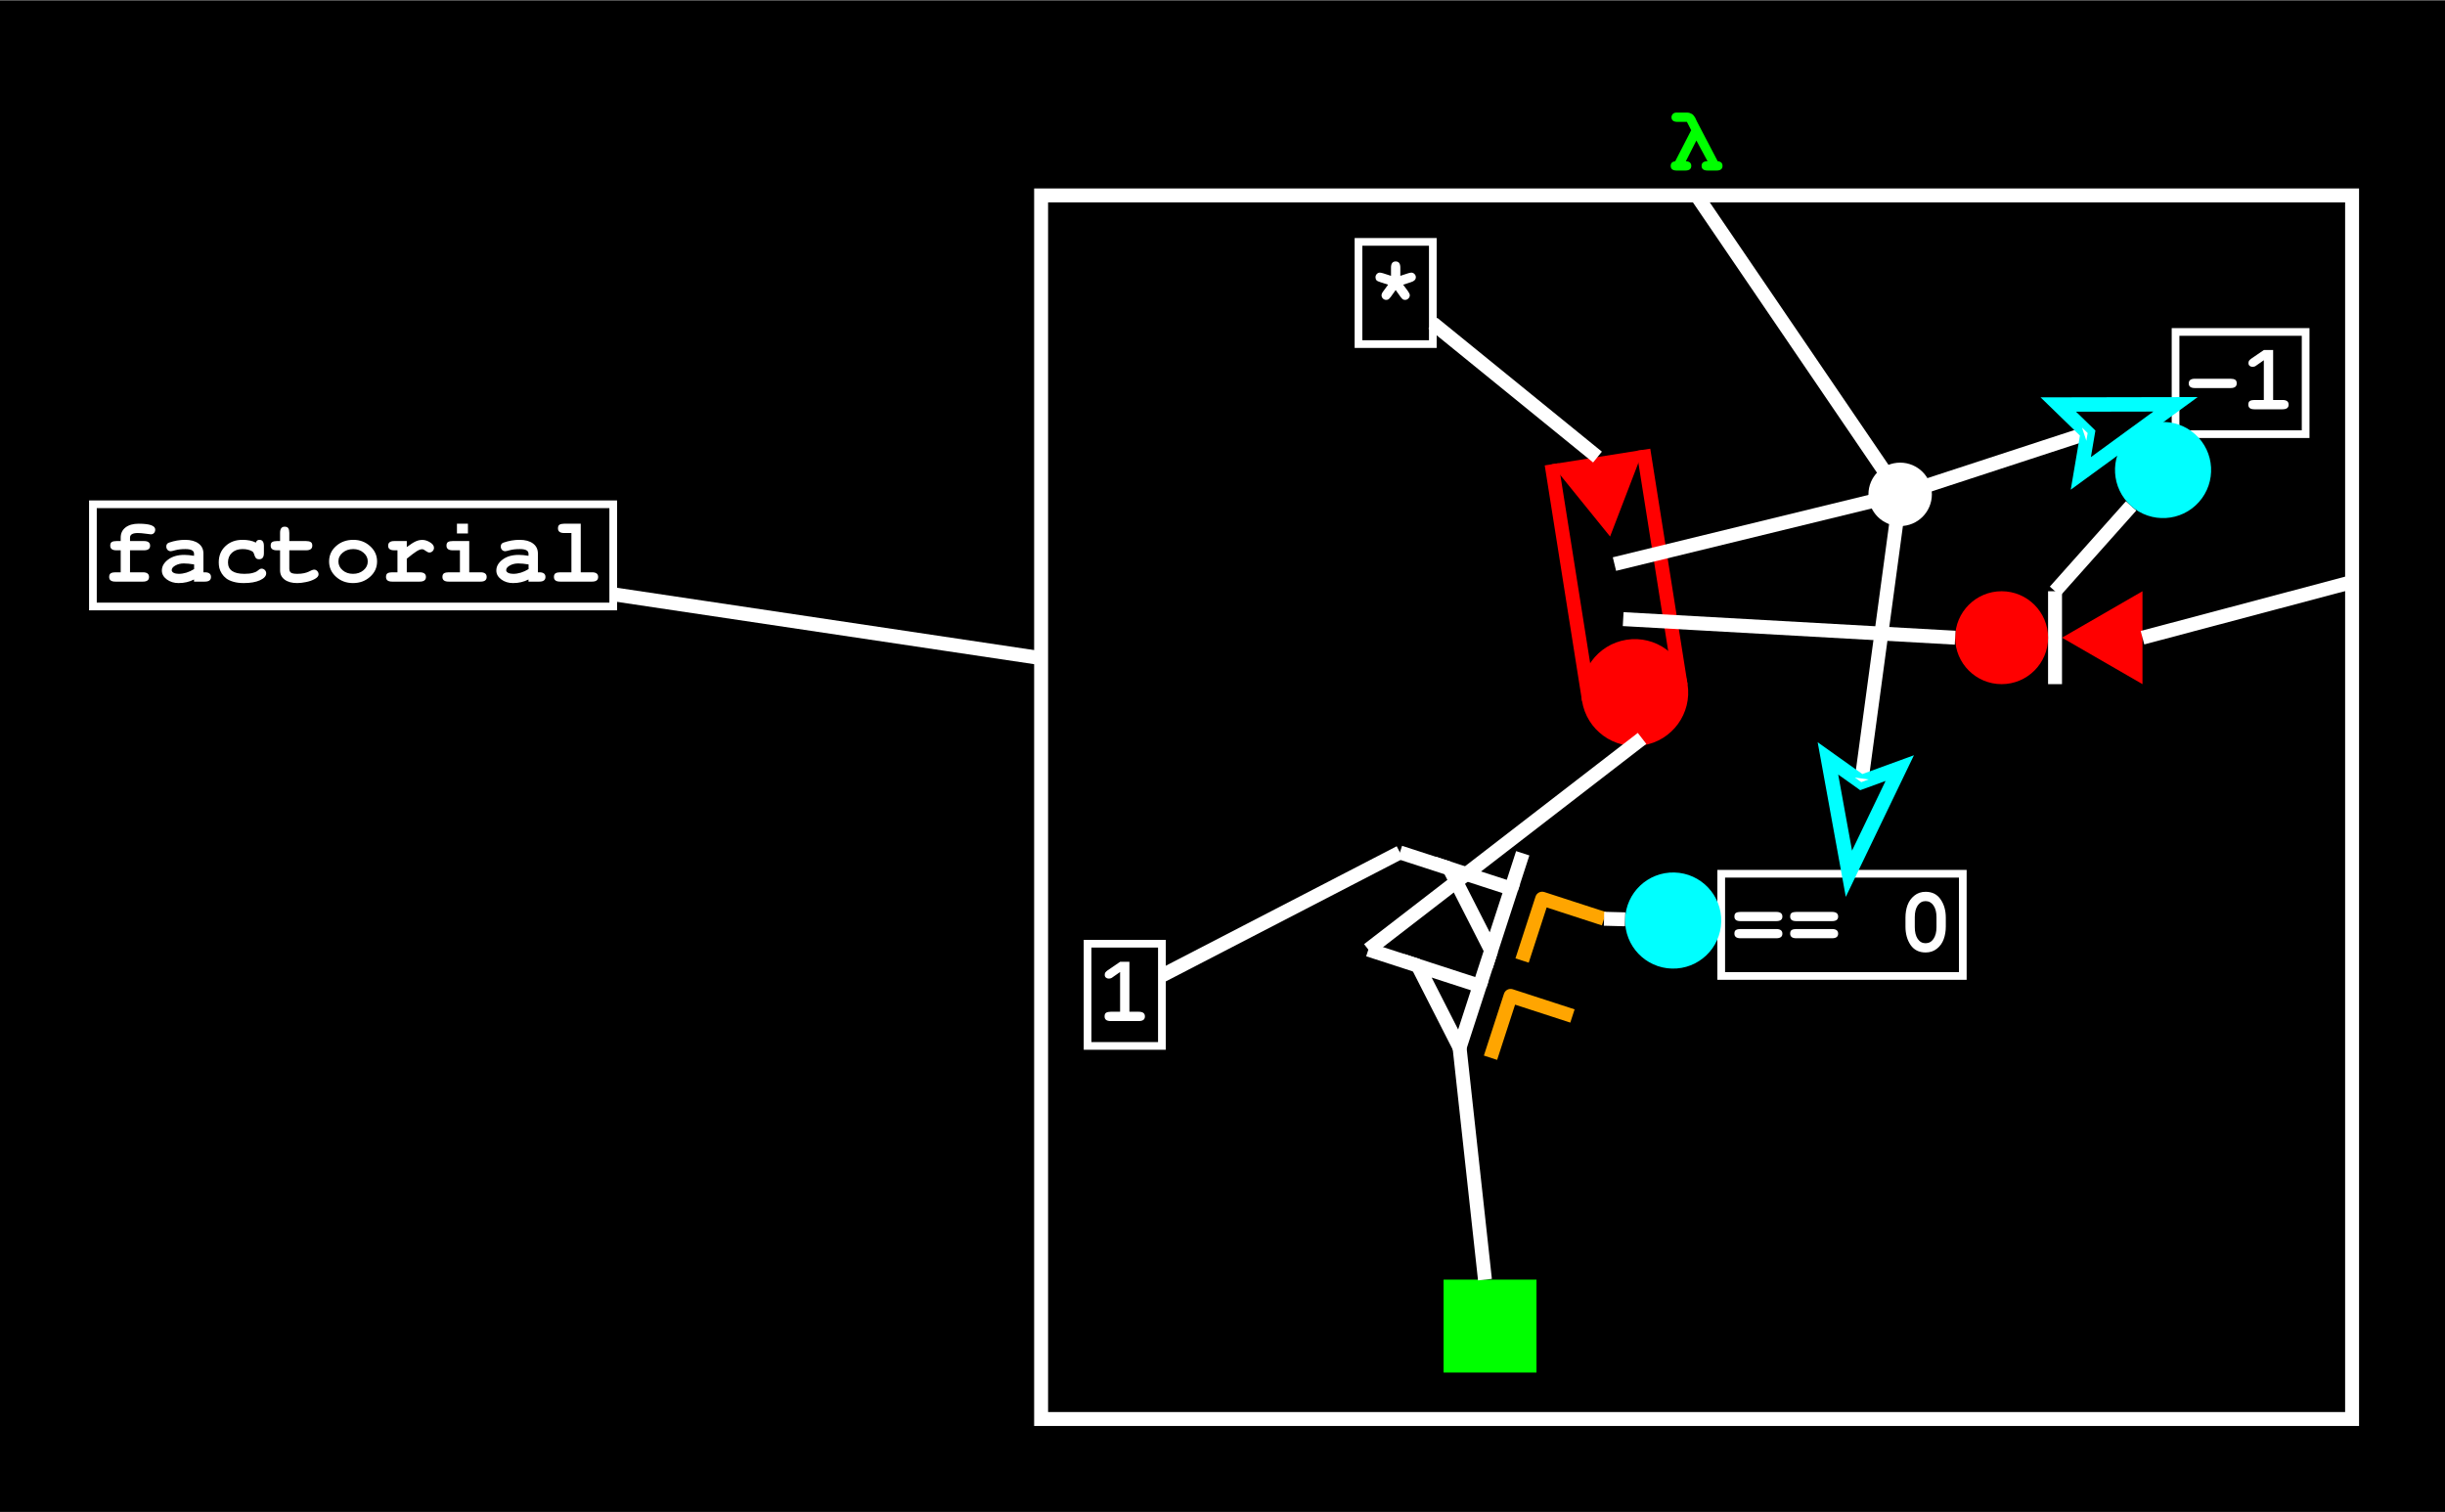
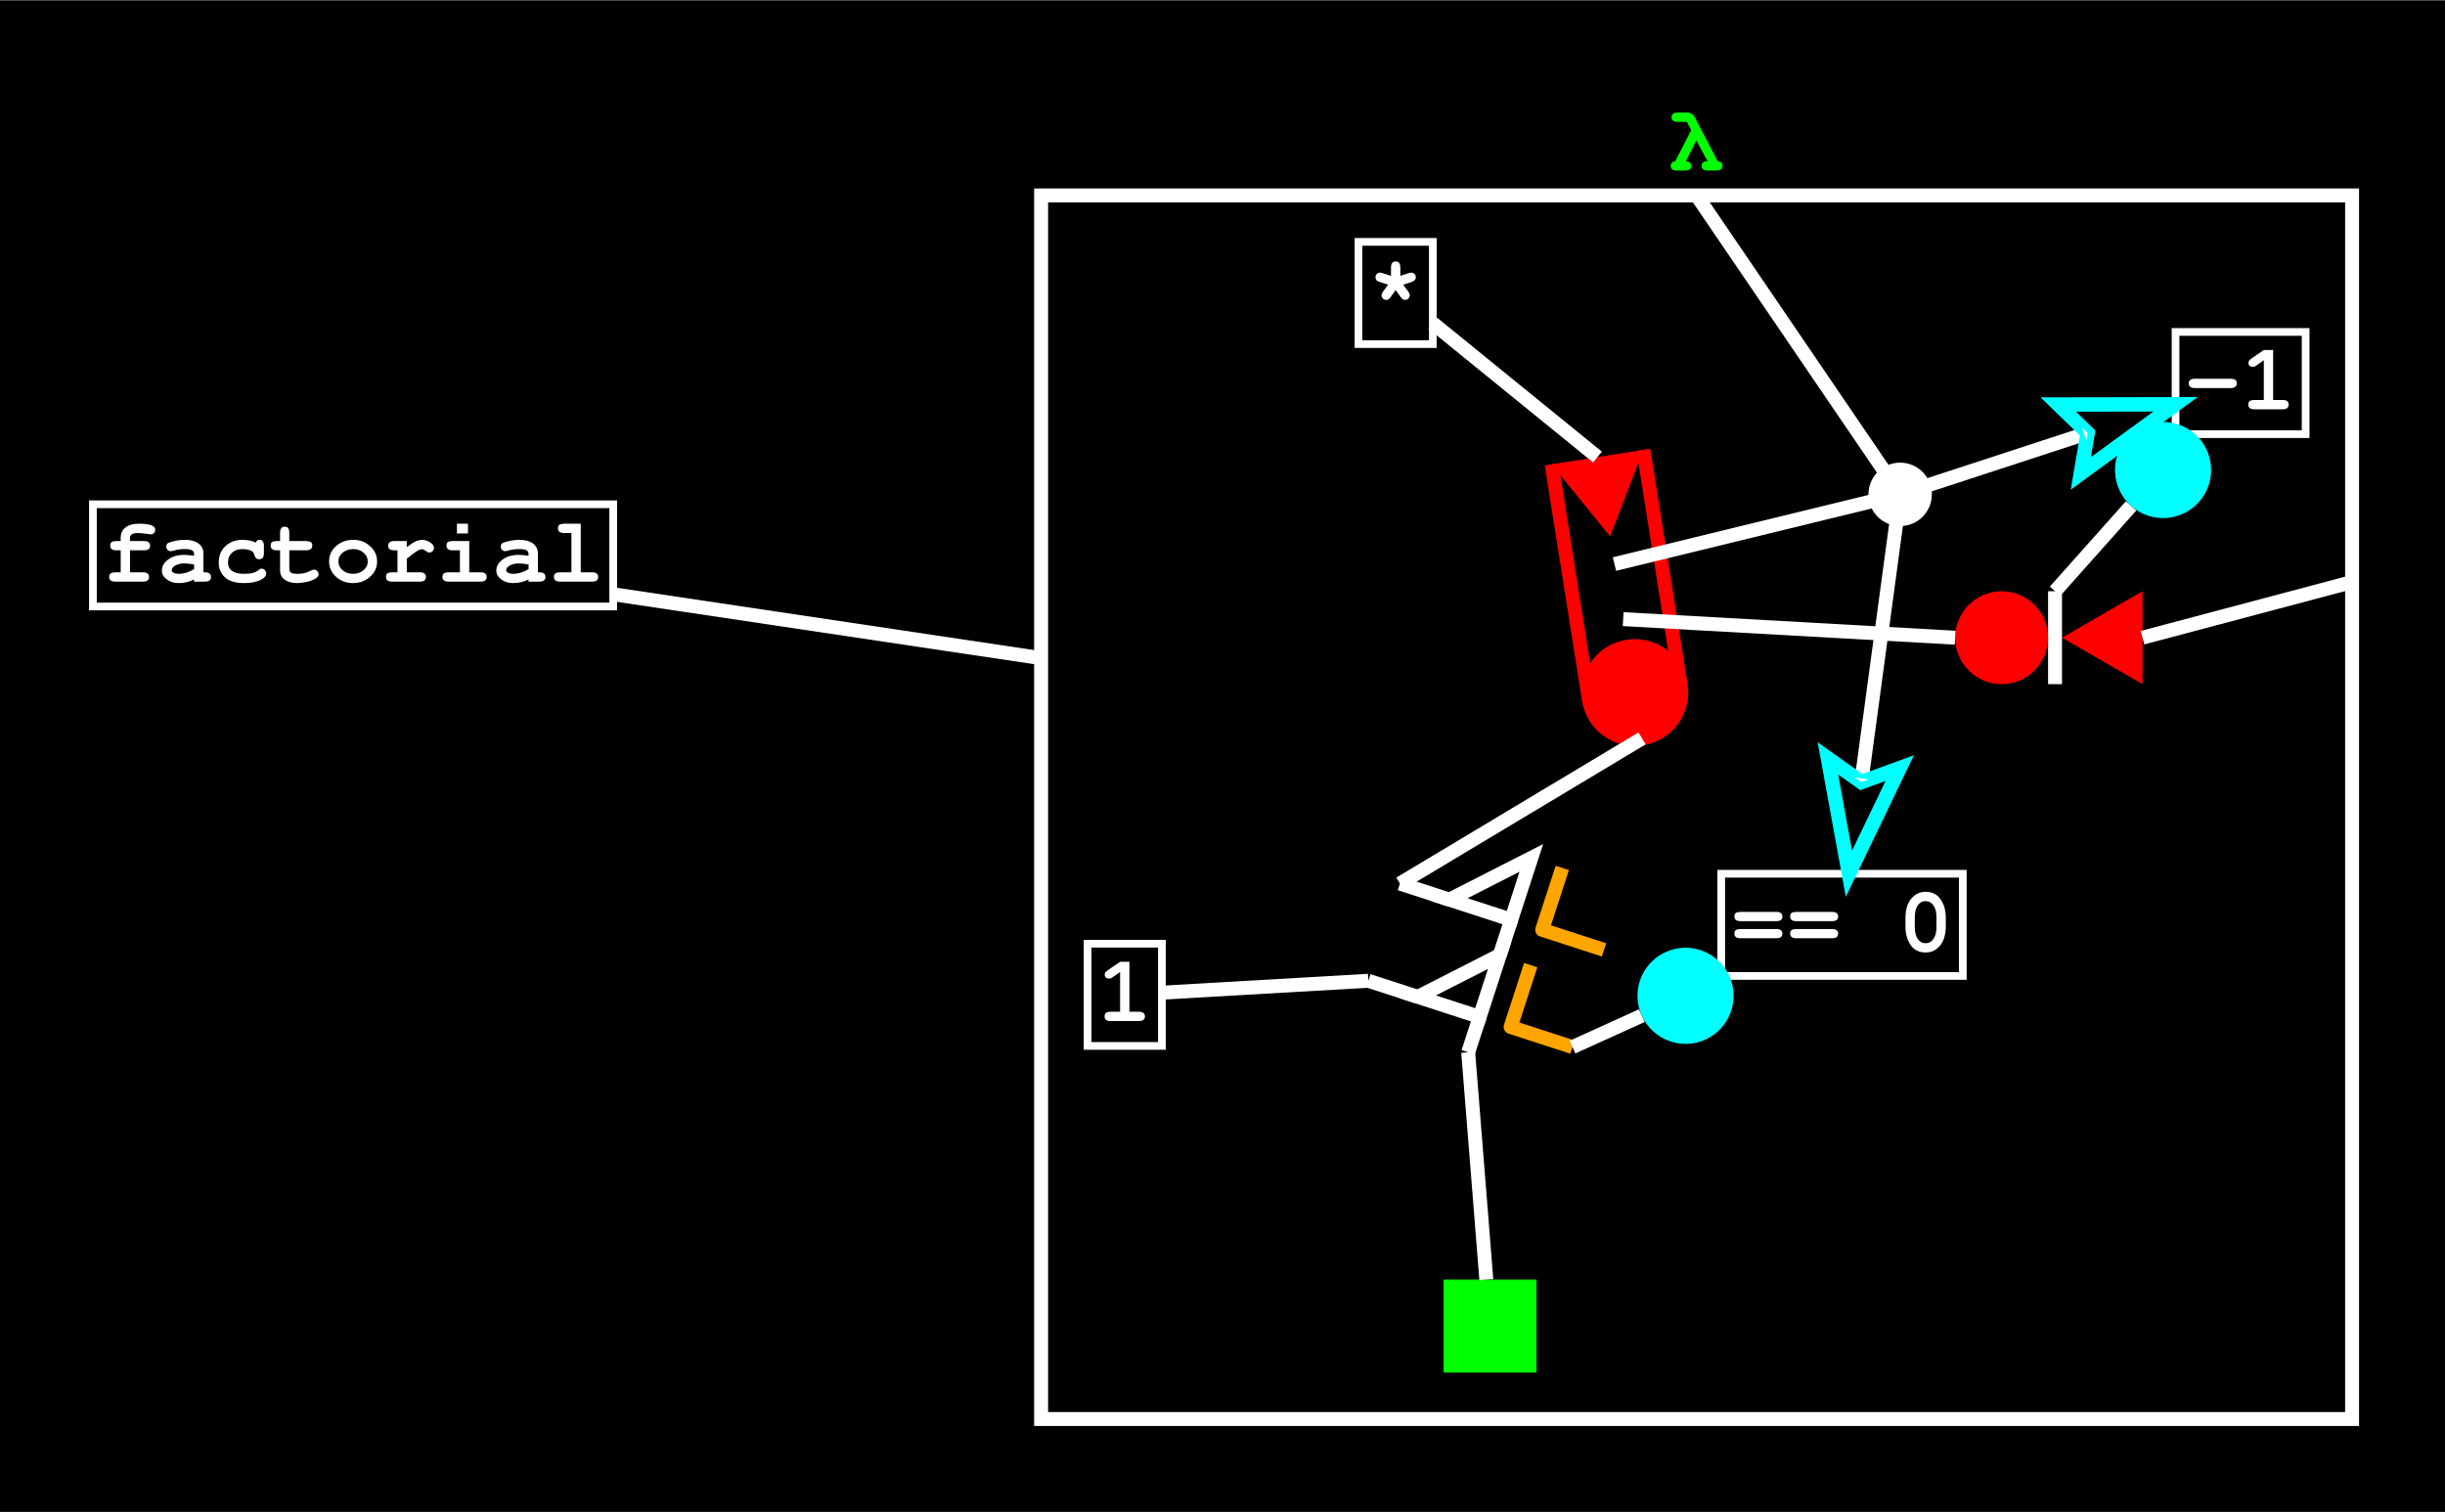
<svg xmlns="http://www.w3.org/2000/svg" height="309.123" stroke-opacity="1" viewBox="0 0 500 309" font-size="1" width="500" stroke="rgb(0,0,0)" version="1.1">
  <defs />
  <defs />
  <g stroke-linejoin="miter" stroke-opacity="1.0" fill-opacity="1.0" stroke="rgb(0,0,0)" stroke-width="0.0" fill="rgb(0,0,0)" stroke-linecap="butt" stroke-miterlimit="10.0">
    <path d="M 500,309.123 l -0,-309.123 h -500 l -0,309.123 Z" />
  </g>
  <defs />
  <g stroke-linejoin="miter" stroke-opacity="1.0" fill-opacity="0.0" stroke="rgb(255,255,255)" stroke-width="1.573" fill="rgb(0,0,0)" stroke-linecap="butt" stroke-miterlimit="10.0">
    <path d="M 125.405,123.963 l -0,-20.901 h -106.404 l -0,20.901 Z" />
  </g>
  <defs />
  <g stroke-linejoin="miter" stroke-opacity="1.0" fill-opacity="1.0" font-size="19.001px" stroke="rgb(0,0,0)" stroke-width="1.573" fill="rgb(255,255,255)" stroke-linecap="butt" font-family="freemono" stroke-miterlimit="10.0" font-weight="bold">
    <text dominant-baseline="middle" transform="matrix(1,-0,0,1,72.2027,113.5122)" stroke="none" text-anchor="middle">factorial</text>
  </g>
  <defs />
  <g stroke-linejoin="miter" stroke-opacity="1.0" fill-opacity="0.0" stroke="rgb(255,255,255)" stroke-width="2.85" fill="rgb(0,0,0)" stroke-linecap="butt" stroke-miterlimit="10.0">
    <path d="M 480.999,290.122 l -0,-250.22 h -268.092 l -0,250.22 Z" />
  </g>
  <defs />
  <g stroke-linejoin="miter" stroke-opacity="1.0" fill-opacity="1.0" stroke="rgb(0,0,0)" stroke-width="0.0" fill="rgb(0,255,0)" stroke-linecap="butt" stroke-miterlimit="10.0">
    <path d="M 314.211,280.622 l -0,-19.001 h -19.001 l -0,19.001 Z" />
  </g>
  <defs />
  <g stroke-linejoin="miter" stroke-opacity="1.0" fill-opacity="1.0" stroke="rgb(255,255,255)" stroke-width="1.573" fill="rgb(255,255,255)" stroke-linecap="butt" stroke-miterlimit="10.0">
    <path d="M 394.28,101.034 c 0,-3.148 -2.552,-5.7 -5.7 -5.7c -3.148,-0 -5.7,2.552 -5.7 5.7c -0,3.148 2.552,5.7 5.7 5.7c 3.148,0 5.7,-2.552 5.7 -5.7Z" />
  </g>
  <defs />
  <g stroke-linejoin="miter" stroke-opacity="1.0" fill-opacity="0.0" stroke="rgb(255,0,0)" stroke-width="2.85" fill="rgb(0,0,0)" stroke-linecap="butt" stroke-miterlimit="10.0">
    <path d="M 336.07,91.919 l 7.627,48.156 " />
  </g>
  <defs />
  <g stroke-linejoin="miter" stroke-opacity="1.0" fill-opacity="1.0" stroke="rgb(255,0,0)" stroke-width="2.85" fill="rgb(255,0,0)" stroke-linecap="butt" stroke-miterlimit="10.0">
    <path d="M 335.8,150.944 c -5.182,0.821 -10.049,-2.715 -10.87 -7.897c -0.821,-5.182 2.715,-10.049 7.897 -10.87c 5.182,-0.821 10.049,2.715 10.87 7.897c 0.821,5.182 -2.715,10.049 -7.897 10.87Z" />
  </g>
  <defs />
  <g stroke-linejoin="miter" stroke-opacity="1.0" fill-opacity="1.0" stroke="rgb(0,0,0)" stroke-width="0.0" fill="rgb(255,0,0)" stroke-linecap="butt" stroke-miterlimit="10.0">
    <path d="M 336.07,91.919 l -18.767,2.972 l 11.957,14.766 Z" />
  </g>
  <defs />
  <g stroke-linejoin="miter" stroke-opacity="1.0" fill-opacity="0.0" stroke="rgb(255,0,0)" stroke-width="2.85" fill="rgb(0,0,0)" stroke-linecap="butt" stroke-miterlimit="10.0">
    <path d="M 317.303,94.891 l 7.627,48.156 " />
  </g>
  <defs />
  <g stroke-linejoin="miter" stroke-opacity="1.0" fill-opacity="1.0" stroke="rgb(0,0,0)" stroke-width="0.0" fill="rgb(255,0,0)" stroke-linecap="butt" stroke-miterlimit="10.0">
    <path d="M 438.134,139.845 l -0,-19.001 l -16.455,9.5 Z" />
  </g>
  <defs />
  <g stroke-linejoin="miter" stroke-opacity="1.0" fill-opacity="1.0" stroke="rgb(0,0,0)" stroke-width="0.0" fill="rgb(255,255,255)" stroke-linecap="butt" stroke-miterlimit="10.0">
    <path d="M 421.679,139.845 l -0,-19.001 h -2.85 l -0,19.001 Z" />
  </g>
  <defs />
  <g stroke-linejoin="miter" stroke-opacity="1.0" fill-opacity="1.0" stroke="rgb(0,0,0)" stroke-width="0.0" fill="rgb(255,0,0)" stroke-linecap="butt" stroke-miterlimit="10.0">
    <path d="M 418.829,130.345 c 0,-5.247 -4.253,-9.5 -9.5 -9.5c -5.247,-0 -9.5,4.253 -9.5 9.5c -0,5.247 4.253,9.5 9.5 9.5c 5.247,0 9.5,-4.253 9.5 -9.5Z" />
  </g>
  <defs />
  <g stroke-linejoin="miter" stroke-opacity="1.0" fill-opacity="0.0" stroke="rgb(255,255,255)" stroke-width="1.573" fill="rgb(0,0,0)" stroke-linecap="butt" stroke-miterlimit="10.0">
    <path d="M 293.01,70.303 l -0,-20.901 h -15.201 l -0,20.901 Z" />
  </g>
  <defs />
  <g stroke-linejoin="miter" stroke-opacity="1.0" fill-opacity="1.0" font-size="19.001px" stroke="rgb(0,0,0)" stroke-width="1.573" fill="rgb(255,255,255)" stroke-linecap="butt" font-family="freemono" stroke-miterlimit="10.0" font-weight="bold">
    <text dominant-baseline="middle" transform="matrix(1,-0,0,1,285.4097,59.8523)" stroke="none" text-anchor="middle">*</text>
  </g>
  <defs />
  <g stroke-linejoin="miter" stroke-opacity="1.0" fill-opacity="0.0" stroke="rgb(255,255,255)" stroke-width="1.573" fill="rgb(0,0,0)" stroke-linecap="butt" stroke-miterlimit="10.0">
    <path d="M 471.499,88.722 l -0,-20.901 h -26.601 l -0,20.901 Z" />
  </g>
  <defs />
  <g stroke-linejoin="miter" stroke-opacity="1.0" fill-opacity="1.0" font-size="19.001px" stroke="rgb(0,0,0)" stroke-width="1.573" fill="rgb(255,255,255)" stroke-linecap="butt" font-family="freemono" stroke-miterlimit="10.0" font-weight="bold">
    <text dominant-baseline="middle" transform="matrix(1,-0,0,1,458.1984,78.2715)" stroke="none" text-anchor="middle">-1</text>
  </g>
  <defs />
  <g stroke-linejoin="miter" stroke-opacity="1.0" fill-opacity="0.0" stroke="rgb(255,255,255)" stroke-width="1.573" fill="rgb(0,0,0)" stroke-linecap="butt" stroke-miterlimit="10.0">
    <path d="M 401.39,199.519 l -0,-20.901 h -49.402 l -0,20.901 Z" />
  </g>
  <defs />
  <g stroke-linejoin="miter" stroke-opacity="1.0" fill-opacity="1.0" font-size="19.001px" stroke="rgb(0,0,0)" stroke-width="1.573" fill="rgb(255,255,255)" stroke-linecap="butt" font-family="freemono" stroke-miterlimit="10.0" font-weight="bold">
    <text dominant-baseline="middle" transform="matrix(1,-0,0,1,376.6892,189.0685)" stroke="none" text-anchor="middle">== 0</text>
  </g>
  <defs />
  <g stroke-linejoin="miter" stroke-opacity="1.0" fill-opacity="0.0" stroke="rgb(255,255,255)" stroke-width="1.573" fill="rgb(0,0,0)" stroke-linecap="butt" stroke-miterlimit="10.0">
    <path d="M 237.608,213.826 l -0,-20.901 h -15.201 l -0,20.901 Z" />
  </g>
  <defs />
  <g stroke-linejoin="miter" stroke-opacity="1.0" fill-opacity="1.0" font-size="19.001px" stroke="rgb(0,0,0)" stroke-width="1.573" fill="rgb(255,255,255)" stroke-linecap="butt" font-family="freemono" stroke-miterlimit="10.0" font-weight="bold">
    <text dominant-baseline="middle" transform="matrix(1,-0,0,1,230.0074,203.376)" stroke="none" text-anchor="middle">1</text>
  </g>
  <defs />
  <g stroke-linejoin="miter" stroke-opacity="1.0" fill-opacity="0.0" stroke="rgb(255,255,255)" stroke-width="2.85" fill="rgb(0,0,0)" stroke-linecap="butt" stroke-miterlimit="10.0">
-     <path d="M 289.943,197.427 l -10.12,-3.288 " />
-   </g>
-   <defs />
-   <g stroke-linejoin="miter" stroke-opacity="1.0" fill-opacity="0.0" stroke="rgb(255,255,255)" stroke-width="2.85" fill="rgb(0,0,0)" stroke-linecap="butt" stroke-miterlimit="10.0">
-     <path d="M 289.943,197.427 l 12.649,4.11 l -4.11,12.649 Z" />
+     <path d="M 296.401,183.913 l -10.12,-3.288 " />
+   </g>
+   <defs />
+   <g stroke-linejoin="miter" stroke-opacity="1.0" fill-opacity="0.0" stroke="rgb(255,255,255)" stroke-width="2.85" fill="rgb(0,0,0)" stroke-linecap="butt" stroke-miterlimit="10.0">
+     <path d="M 296.401,183.913 l 12.649,4.11 l 4.11,-12.649 Z" />
  </g>
  <defs />
  <g stroke-linejoin="round" stroke-opacity="1.0" fill-opacity="0.0" stroke="rgb(255,165,0)" stroke-width="2.85" fill="rgb(0,0,0)" stroke-linecap="butt" stroke-miterlimit="10.0">
-     <path d="M 304.807,216.242 l 4.11,-12.649 l 12.649,4.11 " />
-   </g>
-   <defs />
-   <g stroke-linejoin="miter" stroke-opacity="1.0" fill-opacity="0.0" stroke="rgb(255,255,255)" stroke-width="2.85" fill="rgb(0,0,0)" stroke-linecap="butt" stroke-miterlimit="10.0">
-     <path d="M 304.941,194.309 l -2.349,7.228 " />
-   </g>
-   <defs />
-   <g stroke-linejoin="miter" stroke-opacity="1.0" fill-opacity="0.0" stroke="rgb(255,255,255)" stroke-width="2.85" fill="rgb(0,0,0)" stroke-linecap="butt" stroke-miterlimit="10.0">
-     <path d="M 296.401,177.549 l -10.12,-3.288 " />
-   </g>
-   <defs />
-   <g stroke-linejoin="miter" stroke-opacity="1.0" fill-opacity="0.0" stroke="rgb(255,255,255)" stroke-width="2.85" fill="rgb(0,0,0)" stroke-linecap="butt" stroke-miterlimit="10.0">
-     <path d="M 296.401,177.549 l 12.649,4.11 l -4.11,12.649 Z" />
+     <path d="M 319.486,177.429 l -4.11,12.649 l 12.649,4.11 " />
+   </g>
+   <defs />
+   <g stroke-linejoin="miter" stroke-opacity="1.0" fill-opacity="0.0" stroke="rgb(255,255,255)" stroke-width="2.85" fill="rgb(0,0,0)" stroke-linecap="butt" stroke-miterlimit="10.0">
+     <path d="M 306.702,195.251 l 2.349,-7.228 " />
+   </g>
+   <defs />
+   <g stroke-linejoin="miter" stroke-opacity="1.0" fill-opacity="0.0" stroke="rgb(255,255,255)" stroke-width="2.85" fill="rgb(0,0,0)" stroke-linecap="butt" stroke-miterlimit="10.0">
+     <path d="M 289.943,203.791 l -10.12,-3.288 " />
+   </g>
+   <defs />
+   <g stroke-linejoin="miter" stroke-opacity="1.0" fill-opacity="0.0" stroke="rgb(255,255,255)" stroke-width="2.85" fill="rgb(0,0,0)" stroke-linecap="butt" stroke-miterlimit="10.0">
+     <path d="M 289.943,203.791 l 12.649,4.11 l 4.11,-12.649 Z" />
  </g>
  <defs />
  <g stroke-linejoin="round" stroke-opacity="1.0" fill-opacity="0.0" stroke="rgb(255,165,0)" stroke-width="2.85" fill="rgb(0,0,0)" stroke-linecap="butt" stroke-miterlimit="10.0">
-     <path d="M 311.265,196.364 l 4.11,-12.649 l 12.649,4.11 " />
-   </g>
-   <defs />
-   <g stroke-linejoin="miter" stroke-opacity="1.0" fill-opacity="0.0" stroke="rgb(255,255,255)" stroke-width="2.85" fill="rgb(0,0,0)" stroke-linecap="butt" stroke-miterlimit="10.0">
-     <path d="M 311.399,174.431 l -2.349,7.228 " />
-   </g>
-   <defs />
-   <g stroke-linejoin="miter" stroke-opacity="1.0" fill-opacity="0.0" stroke="rgb(255,255,255)" stroke-width="2.85" fill="rgb(0,0,0)" stroke-linecap="butt" stroke-miterlimit="10.0">
-     <path d="M 303.671,261.621 l -5.189,-47.434 " />
+     <path d="M 313.027,197.306 l -4.11,12.649 l 12.649,4.11 " />
+   </g>
+   <defs />
+   <g stroke-linejoin="miter" stroke-opacity="1.0" fill-opacity="0.0" stroke="rgb(255,255,255)" stroke-width="2.85" fill="rgb(0,0,0)" stroke-linecap="butt" stroke-miterlimit="10.0">
+     <path d="M 300.243,215.129 l 2.349,-7.228 " />
+   </g>
+   <defs />
+   <g stroke-linejoin="miter" stroke-opacity="1.0" fill-opacity="0.0" stroke="rgb(255,255,255)" stroke-width="2.85" fill="rgb(0,0,0)" stroke-linecap="butt" stroke-miterlimit="10.0">
+     <path d="M 303.953,261.621 l -3.709,-46.492 " />
  </g>
  <defs />
  <g stroke-linejoin="miter" stroke-opacity="1.0" fill-opacity="1.0" stroke="rgb(0,0,0)" stroke-width="0.0" fill="rgb(0,0,0)" stroke-linecap="butt" stroke-miterlimit="10.0" />
  <defs />
  <g stroke-linejoin="miter" stroke-opacity="1.0" fill-opacity="1.0" stroke="rgb(0,0,0)" stroke-width="0.0" fill="rgb(255,255,255)" stroke-linecap="butt" stroke-miterlimit="10.0" />
  <defs />
  <g stroke-linejoin="miter" stroke-opacity="1.0" fill-opacity="1.0" stroke="rgb(0,0,0)" stroke-width="0.0" fill="rgb(0,0,0)" stroke-linecap="butt" stroke-miterlimit="10.0" />
  <defs />
  <g stroke-linejoin="miter" stroke-opacity="1.0" fill-opacity="1.0" stroke="rgb(0,0,0)" stroke-width="0.0" fill="rgb(255,255,255)" stroke-linecap="butt" stroke-miterlimit="10.0" />
  <defs />
  <g stroke-linejoin="miter" stroke-opacity="1.0" fill-opacity="0.0" stroke="rgb(255,255,255)" stroke-width="2.85" fill="rgb(0,0,0)" stroke-linecap="butt" stroke-miterlimit="10.0">
    <path d="M 383.041,102.386 l -52.888,12.902 " />
  </g>
  <defs />
  <g stroke-linejoin="miter" stroke-opacity="1.0" fill-opacity="1.0" stroke="rgb(0,0,0)" stroke-width="0.0" fill="rgb(0,0,0)" stroke-linecap="butt" stroke-miterlimit="10.0" />
  <defs />
  <g stroke-linejoin="miter" stroke-opacity="1.0" fill-opacity="1.0" stroke="rgb(0,0,0)" stroke-width="0.0" fill="rgb(255,255,255)" stroke-linecap="butt" stroke-miterlimit="10.0" />
  <defs />
  <g stroke-linejoin="miter" stroke-opacity="1.0" fill-opacity="1.0" stroke="rgb(0,0,0)" stroke-width="0.0" fill="rgb(0,0,0)" stroke-linecap="butt" stroke-miterlimit="10.0" />
  <defs />
  <g stroke-linejoin="miter" stroke-opacity="1.0" fill-opacity="1.0" stroke="rgb(0,0,0)" stroke-width="0.0" fill="rgb(255,255,255)" stroke-linecap="butt" stroke-miterlimit="10.0" />
  <defs />
  <g stroke-linejoin="miter" stroke-opacity="1.0" fill-opacity="0.0" stroke="rgb(255,255,255)" stroke-width="2.85" fill="rgb(0,0,0)" stroke-linecap="butt" stroke-miterlimit="10.0">
    <path d="M 399.828,130.345 l -67.892,-3.797 " />
  </g>
  <defs />
  <g stroke-linejoin="miter" stroke-opacity="1.0" fill-opacity="1.0" stroke="rgb(0,0,0)" stroke-width="0.0" fill="rgb(0,0,0)" stroke-linecap="butt" stroke-miterlimit="10.0" />
  <defs />
  <g stroke-linejoin="miter" stroke-opacity="1.0" fill-opacity="1.0" stroke="rgb(0,0,0)" stroke-width="0.0" fill="rgb(255,255,255)" stroke-linecap="butt" stroke-miterlimit="10.0" />
  <defs />
  <g stroke-linejoin="miter" stroke-opacity="1.0" fill-opacity="1.0" stroke="rgb(0,0,0)" stroke-width="0.0" fill="rgb(0,0,0)" stroke-linecap="butt" stroke-miterlimit="10.0" />
  <defs />
  <g stroke-linejoin="miter" stroke-opacity="1.0" fill-opacity="1.0" stroke="rgb(0,0,0)" stroke-width="0.0" fill="rgb(255,255,255)" stroke-linecap="butt" stroke-miterlimit="10.0" />
  <defs />
  <g stroke-linejoin="miter" stroke-opacity="1.0" fill-opacity="0.0" stroke="rgb(255,255,255)" stroke-width="2.85" fill="rgb(0,0,0)" stroke-linecap="butt" stroke-miterlimit="10.0">
-     <path d="M 335.8,150.944 l -55.977,43.195 " />
-   </g>
-   <defs />
-   <g stroke-linejoin="miter" stroke-opacity="1.0" fill-opacity="1.0" stroke="rgb(0,0,0)" stroke-width="0.0" fill="rgb(0,0,0)" stroke-linecap="butt" stroke-miterlimit="10.0" />
-   <defs />
-   <g stroke-linejoin="miter" stroke-opacity="1.0" fill-opacity="1.0" stroke="rgb(0,0,0)" stroke-width="0.0" fill="rgb(255,255,255)" stroke-linecap="butt" stroke-miterlimit="10.0" />
-   <defs />
-   <g stroke-linejoin="miter" stroke-opacity="1.0" fill-opacity="1.0" stroke="rgb(0,0,0)" stroke-width="0.0" fill="rgb(0,0,0)" stroke-linecap="butt" stroke-miterlimit="10.0" />
-   <defs />
-   <g stroke-linejoin="miter" stroke-opacity="1.0" fill-opacity="1.0" stroke="rgb(0,0,0)" stroke-width="0.0" fill="rgb(255,255,255)" stroke-linecap="butt" stroke-miterlimit="10.0" />
-   <defs />
-   <g stroke-linejoin="miter" stroke-opacity="1.0" fill-opacity="0.0" stroke="rgb(255,255,255)" stroke-width="2.85" fill="rgb(0,0,0)" stroke-linecap="butt" stroke-miterlimit="10.0">
-     <path d="M 237.608,199.444 l 48.674,-25.183 " />
+     <path d="M 335.8,150.944 l -49.518,29.681 " />
+   </g>
+   <defs />
+   <g stroke-linejoin="miter" stroke-opacity="1.0" fill-opacity="1.0" stroke="rgb(0,0,0)" stroke-width="0.0" fill="rgb(0,0,0)" stroke-linecap="butt" stroke-miterlimit="10.0" />
+   <defs />
+   <g stroke-linejoin="miter" stroke-opacity="1.0" fill-opacity="1.0" stroke="rgb(0,0,0)" stroke-width="0.0" fill="rgb(255,255,255)" stroke-linecap="butt" stroke-miterlimit="10.0" />
+   <defs />
+   <g stroke-linejoin="miter" stroke-opacity="1.0" fill-opacity="1.0" stroke="rgb(0,0,0)" stroke-width="0.0" fill="rgb(0,0,0)" stroke-linecap="butt" stroke-miterlimit="10.0" />
+   <defs />
+   <g stroke-linejoin="miter" stroke-opacity="1.0" fill-opacity="1.0" stroke="rgb(0,0,0)" stroke-width="0.0" fill="rgb(255,255,255)" stroke-linecap="butt" stroke-miterlimit="10.0" />
+   <defs />
+   <g stroke-linejoin="miter" stroke-opacity="1.0" fill-opacity="0.0" stroke="rgb(255,255,255)" stroke-width="2.85" fill="rgb(0,0,0)" stroke-linecap="butt" stroke-miterlimit="10.0">
+     <path d="M 237.608,202.938 l 42.215,-2.435 " />
  </g>
  <defs />
  <g stroke-linejoin="miter" stroke-opacity="1.0" fill-opacity="1.0" stroke="rgb(0,0,0)" stroke-width="0.0" fill="rgb(0,0,0)" stroke-linecap="butt" stroke-miterlimit="10.0" />
  <defs />
  <g stroke-linejoin="miter" stroke-opacity="1.0" fill-opacity="1.0" stroke="rgb(0,0,0)" stroke-width="0.0" fill="rgb(255,255,255)" stroke-linecap="butt" stroke-miterlimit="10.0" />
  <defs />
  <g stroke-linejoin="miter" stroke-opacity="1.0" fill-opacity="1.0" stroke="rgb(0,0,0)" stroke-width="0.0" fill="rgb(0,0,0)" stroke-linecap="butt" stroke-miterlimit="10.0" />
  <defs />
  <g stroke-linejoin="miter" stroke-opacity="1.0" fill-opacity="1.0" stroke="rgb(0,0,0)" stroke-width="0.0" fill="rgb(255,255,255)" stroke-linecap="butt" stroke-miterlimit="10.0" />
  <defs />
  <g stroke-linejoin="miter" stroke-opacity="1.0" fill-opacity="0.0" stroke="rgb(255,255,255)" stroke-width="2.85" fill="rgb(0,0,0)" stroke-linecap="butt" stroke-miterlimit="10.0">
    <path d="M 293.01,66.03 l 33.676,27.375 " />
  </g>
  <defs />
  <g stroke-linejoin="miter" stroke-opacity="1.0" fill-opacity="1.0" stroke="rgb(0,0,0)" stroke-width="0.0" fill="rgb(0,0,0)" stroke-linecap="butt" stroke-miterlimit="10.0" />
  <defs />
  <g stroke-linejoin="miter" stroke-opacity="1.0" fill-opacity="1.0" stroke="rgb(0,0,0)" stroke-width="0.0" fill="rgb(255,255,255)" stroke-linecap="butt" stroke-miterlimit="10.0" />
  <defs />
  <g stroke-linejoin="miter" stroke-opacity="1.0" fill-opacity="1.0" stroke="rgb(0,0,0)" stroke-width="0.0" fill="rgb(0,0,0)" stroke-linecap="butt" stroke-miterlimit="10.0" />
  <defs />
  <g stroke-linejoin="miter" stroke-opacity="1.0" fill-opacity="1.0" stroke="rgb(0,0,0)" stroke-width="0.0" fill="rgb(255,255,255)" stroke-linecap="butt" stroke-miterlimit="10.0" />
  <defs />
  <g stroke-linejoin="miter" stroke-opacity="1.0" fill-opacity="0.0" stroke="rgb(255,255,255)" stroke-width="2.85" fill="rgb(0,0,0)" stroke-linecap="butt" stroke-miterlimit="10.0">
    <path d="M 435.805,103.396 l -15.551,17.448 " />
  </g>
  <defs />
  <g stroke-linejoin="miter" stroke-opacity="1.0" fill-opacity="1.0" stroke="rgb(0,0,0)" stroke-width="0.0" fill="rgb(0,255,255)" stroke-linecap="butt" stroke-miterlimit="10.0">
    <path d="M 435.805,103.396 c 4.052,3.612 10.265,3.255 13.877 -0.798c 3.612,-4.052 3.255,-10.265 -0.798 -13.877c -4.052,-3.612 -10.265,-3.255 -13.877 0.798c -3.612,4.052 -3.255,10.265 0.798 13.877Z" />
  </g>
  <defs />
  <g stroke-linejoin="miter" stroke-opacity="1.0" fill-opacity="1.0" stroke="rgb(0,0,0)" stroke-width="0.0" fill="rgb(255,255,255)" stroke-linecap="butt" stroke-miterlimit="10.0" />
  <defs />
  <g stroke-linejoin="miter" stroke-opacity="1.0" fill-opacity="1.0" stroke="rgb(0,0,0)" stroke-width="0.0" fill="rgb(0,0,0)" stroke-linecap="butt" stroke-miterlimit="10.0" />
  <defs />
  <g stroke-linejoin="miter" stroke-opacity="1.0" fill-opacity="1.0" stroke="rgb(0,0,0)" stroke-width="0.0" fill="rgb(255,255,255)" stroke-linecap="butt" stroke-miterlimit="10.0" />
  <defs />
  <g stroke-linejoin="miter" stroke-opacity="1.0" fill-opacity="0.0" stroke="rgb(255,255,255)" stroke-width="2.85" fill="rgb(0,0,0)" stroke-linecap="butt" stroke-miterlimit="10.0">
    <path d="M 393.999,99.262 l 32.215,-10.533 " />
  </g>
  <defs />
  <g stroke-linejoin="miter" stroke-opacity="1.0" fill-opacity="1.0" stroke="rgb(0,0,0)" stroke-width="0.0" fill="rgb(0,0,0)" stroke-linecap="butt" stroke-miterlimit="10.0" />
  <defs />
  <g stroke-linejoin="miter" stroke-opacity="1.0" fill-opacity="1.0" stroke="rgb(0,0,0)" stroke-width="0.0" fill="rgb(255,255,255)" stroke-linecap="butt" stroke-miterlimit="10.0" />
  <defs />
  <g stroke-linejoin="miter" stroke-opacity="1.0" fill-opacity="1.0" stroke="rgb(0,255,255)" stroke-width="2.949" fill="rgb(0,0,0)" stroke-linecap="butt" stroke-miterlimit="10.0">
    <path d="M 444.898,82.62 l -23.977,0.044 l 6.005,5.832 l -1.4,8.253 Z" />
  </g>
  <defs />
  <g stroke-linejoin="miter" stroke-opacity="1.0" fill-opacity="1.0" stroke="rgb(0,0,0)" stroke-width="0.0" fill="rgb(255,255,255)" stroke-linecap="butt" stroke-miterlimit="10.0">
    <path d="M 426.926,88.496 l -0.712,0.233 l -0.443,-1.355 l 1.155,1.122 l -0.712,0.233 l 0.443,1.355 Z" />
  </g>
  <defs />
  <g stroke-linejoin="miter" stroke-opacity="1.0" fill-opacity="0.0" stroke="rgb(255,255,255)" stroke-width="2.85" fill="rgb(0,0,0)" stroke-linecap="butt" stroke-miterlimit="10.0">
-     <path d="M 332.337,187.935 l -4.312,-0.11 " />
+     <path d="M 335.742,207.637 l -14.176,6.429 " />
  </g>
  <defs />
  <g stroke-linejoin="miter" stroke-opacity="1.0" fill-opacity="1.0" stroke="rgb(0,0,0)" stroke-width="0.0" fill="rgb(0,255,255)" stroke-linecap="butt" stroke-miterlimit="10.0">
-     <path d="M 332.337,187.935 c -0.139,5.426 4.148,9.938 9.574 10.077c 5.426,0.139 9.938,-4.148 10.077 -9.574c 0.139,-5.426 -4.148,-9.938 -9.574 -10.077c -5.426,-0.139 -9.938,4.148 -10.077 9.574Z" />
+     <path d="M 335.742,207.637 c 2.242,4.944 8.067,7.134 13.01 4.892c 4.944,-2.242 7.134,-8.067 4.892 -13.01c -2.242,-4.944 -8.067,-7.134 -13.01 -4.892c -4.944,2.242 -7.134,8.067 -4.892 13.01Z" />
  </g>
  <defs />
  <g stroke-linejoin="miter" stroke-opacity="1.0" fill-opacity="1.0" stroke="rgb(0,0,0)" stroke-width="0.0" fill="rgb(255,255,255)" stroke-linecap="butt" stroke-miterlimit="10.0" />
  <defs />
  <g stroke-linejoin="miter" stroke-opacity="1.0" fill-opacity="1.0" stroke="rgb(0,0,0)" stroke-width="0.0" fill="rgb(0,0,0)" stroke-linecap="butt" stroke-miterlimit="10.0" />
  <defs />
  <g stroke-linejoin="miter" stroke-opacity="1.0" fill-opacity="1.0" stroke="rgb(0,0,0)" stroke-width="0.0" fill="rgb(255,255,255)" stroke-linecap="butt" stroke-miterlimit="10.0" />
  <defs />
  <g stroke-linejoin="miter" stroke-opacity="1.0" fill-opacity="0.0" stroke="rgb(255,255,255)" stroke-width="2.85" fill="rgb(0,0,0)" stroke-linecap="butt" stroke-miterlimit="10.0">
    <path d="M 387.817,106.684 l -7.085,52.454 " />
  </g>
  <defs />
  <g stroke-linejoin="miter" stroke-opacity="1.0" fill-opacity="1.0" stroke="rgb(0,0,0)" stroke-width="0.0" fill="rgb(0,0,0)" stroke-linecap="butt" stroke-miterlimit="10.0" />
  <defs />
  <g stroke-linejoin="miter" stroke-opacity="1.0" fill-opacity="1.0" stroke="rgb(0,0,0)" stroke-width="0.0" fill="rgb(255,255,255)" stroke-linecap="butt" stroke-miterlimit="10.0" />
  <defs />
  <g stroke-linejoin="miter" stroke-opacity="1.0" fill-opacity="1.0" stroke="rgb(0,255,255)" stroke-width="2.949" fill="rgb(0,0,0)" stroke-linecap="butt" stroke-miterlimit="10.0">
    <path d="M 378.101,178.618 l 10.395,-21.606 l -7.864,2.869 l -6.821,-4.852 Z" />
  </g>
  <defs />
  <g stroke-linejoin="miter" stroke-opacity="1.0" fill-opacity="1.0" stroke="rgb(0,0,0)" stroke-width="0.0" fill="rgb(255,255,255)" stroke-linecap="butt" stroke-miterlimit="10.0">
    <path d="M 380.632,159.88 l 0.1,-0.743 l 1.412,0.191 l -1.512,0.552 l 0.1,-0.743 l -1.412,-0.191 Z" />
  </g>
  <defs />
  <g stroke-linejoin="miter" stroke-opacity="0.0" fill-opacity="0.0" stroke="rgb(0,0,0)" stroke-width="1.573" fill="rgb(0,0,0)" stroke-linecap="butt" stroke-miterlimit="10.0">
    <path d="M 354.553,39.901 l -0,-20.901 h -15.201 l -0,20.901 Z" />
  </g>
  <defs />
  <g stroke-linejoin="miter" stroke-opacity="1.0" fill-opacity="1.0" font-size="19.001px" stroke="rgb(0,0,0)" stroke-width="1.573" fill="rgb(0,255,0)" stroke-linecap="butt" font-family="freemono" stroke-miterlimit="10.0" font-weight="bold">
    <text dominant-baseline="middle" transform="matrix(1,-0,0,1,346.953,29.4511)" stroke="none" text-anchor="middle">λ</text>
  </g>
  <defs />
  <g stroke-linejoin="miter" stroke-opacity="1.0" fill-opacity="0.0" stroke="rgb(255,255,255)" stroke-width="2.85" fill="rgb(0,0,0)" stroke-linecap="butt" stroke-miterlimit="10.0">
    <path d="M 212.907,134.534 l -87.502,-13.073 " />
  </g>
  <defs />
  <g stroke-linejoin="miter" stroke-opacity="1.0" fill-opacity="1.0" stroke="rgb(0,0,0)" stroke-width="0.0" fill="rgb(0,0,0)" stroke-linecap="butt" stroke-miterlimit="10.0" />
  <defs />
  <g stroke-linejoin="miter" stroke-opacity="1.0" fill-opacity="1.0" stroke="rgb(0,0,0)" stroke-width="0.0" fill="rgb(255,255,255)" stroke-linecap="butt" stroke-miterlimit="10.0" />
  <defs />
  <g stroke-linejoin="miter" stroke-opacity="1.0" fill-opacity="1.0" stroke="rgb(0,0,0)" stroke-width="0.0" fill="rgb(0,0,0)" stroke-linecap="butt" stroke-miterlimit="10.0" />
  <defs />
  <g stroke-linejoin="miter" stroke-opacity="1.0" fill-opacity="1.0" stroke="rgb(0,0,0)" stroke-width="0.0" fill="rgb(255,255,255)" stroke-linecap="butt" stroke-miterlimit="10.0" />
  <defs />
  <g stroke-linejoin="miter" stroke-opacity="1.0" fill-opacity="0.0" stroke="rgb(255,255,255)" stroke-width="2.85" fill="rgb(0,0,0)" stroke-linecap="butt" stroke-miterlimit="10.0">
    <path d="M 480.999,118.96 l -42.865,11.384 " />
  </g>
  <defs />
  <g stroke-linejoin="miter" stroke-opacity="1.0" fill-opacity="1.0" stroke="rgb(0,0,0)" stroke-width="0.0" fill="rgb(0,0,0)" stroke-linecap="butt" stroke-miterlimit="10.0" />
  <defs />
  <g stroke-linejoin="miter" stroke-opacity="1.0" fill-opacity="1.0" stroke="rgb(0,0,0)" stroke-width="0.0" fill="rgb(255,255,255)" stroke-linecap="butt" stroke-miterlimit="10.0" />
  <defs />
  <g stroke-linejoin="miter" stroke-opacity="1.0" fill-opacity="1.0" stroke="rgb(0,0,0)" stroke-width="0.0" fill="rgb(0,0,0)" stroke-linecap="butt" stroke-miterlimit="10.0" />
  <defs />
  <g stroke-linejoin="miter" stroke-opacity="1.0" fill-opacity="1.0" stroke="rgb(0,0,0)" stroke-width="0.0" fill="rgb(255,255,255)" stroke-linecap="butt" stroke-miterlimit="10.0" />
  <defs />
  <g stroke-linejoin="miter" stroke-opacity="1.0" fill-opacity="0.0" stroke="rgb(255,255,255)" stroke-width="2.85" fill="rgb(0,0,0)" stroke-linecap="butt" stroke-miterlimit="10.0">
    <path d="M 385.371,96.322 l -38.418,-56.421 " />
  </g>
  <defs />
  <g stroke-linejoin="miter" stroke-opacity="1.0" fill-opacity="1.0" stroke="rgb(0,0,0)" stroke-width="0.0" fill="rgb(0,0,0)" stroke-linecap="butt" stroke-miterlimit="10.0" />
  <defs />
  <g stroke-linejoin="miter" stroke-opacity="1.0" fill-opacity="1.0" stroke="rgb(0,0,0)" stroke-width="0.0" fill="rgb(255,255,255)" stroke-linecap="butt" stroke-miterlimit="10.0" />
  <defs />
  <g stroke-linejoin="miter" stroke-opacity="1.0" fill-opacity="1.0" stroke="rgb(0,0,0)" stroke-width="0.0" fill="rgb(0,0,0)" stroke-linecap="butt" stroke-miterlimit="10.0" />
  <defs />
  <g stroke-linejoin="miter" stroke-opacity="1.0" fill-opacity="1.0" stroke="rgb(0,0,0)" stroke-width="0.0" fill="rgb(255,255,255)" stroke-linecap="butt" stroke-miterlimit="10.0" />
</svg>
